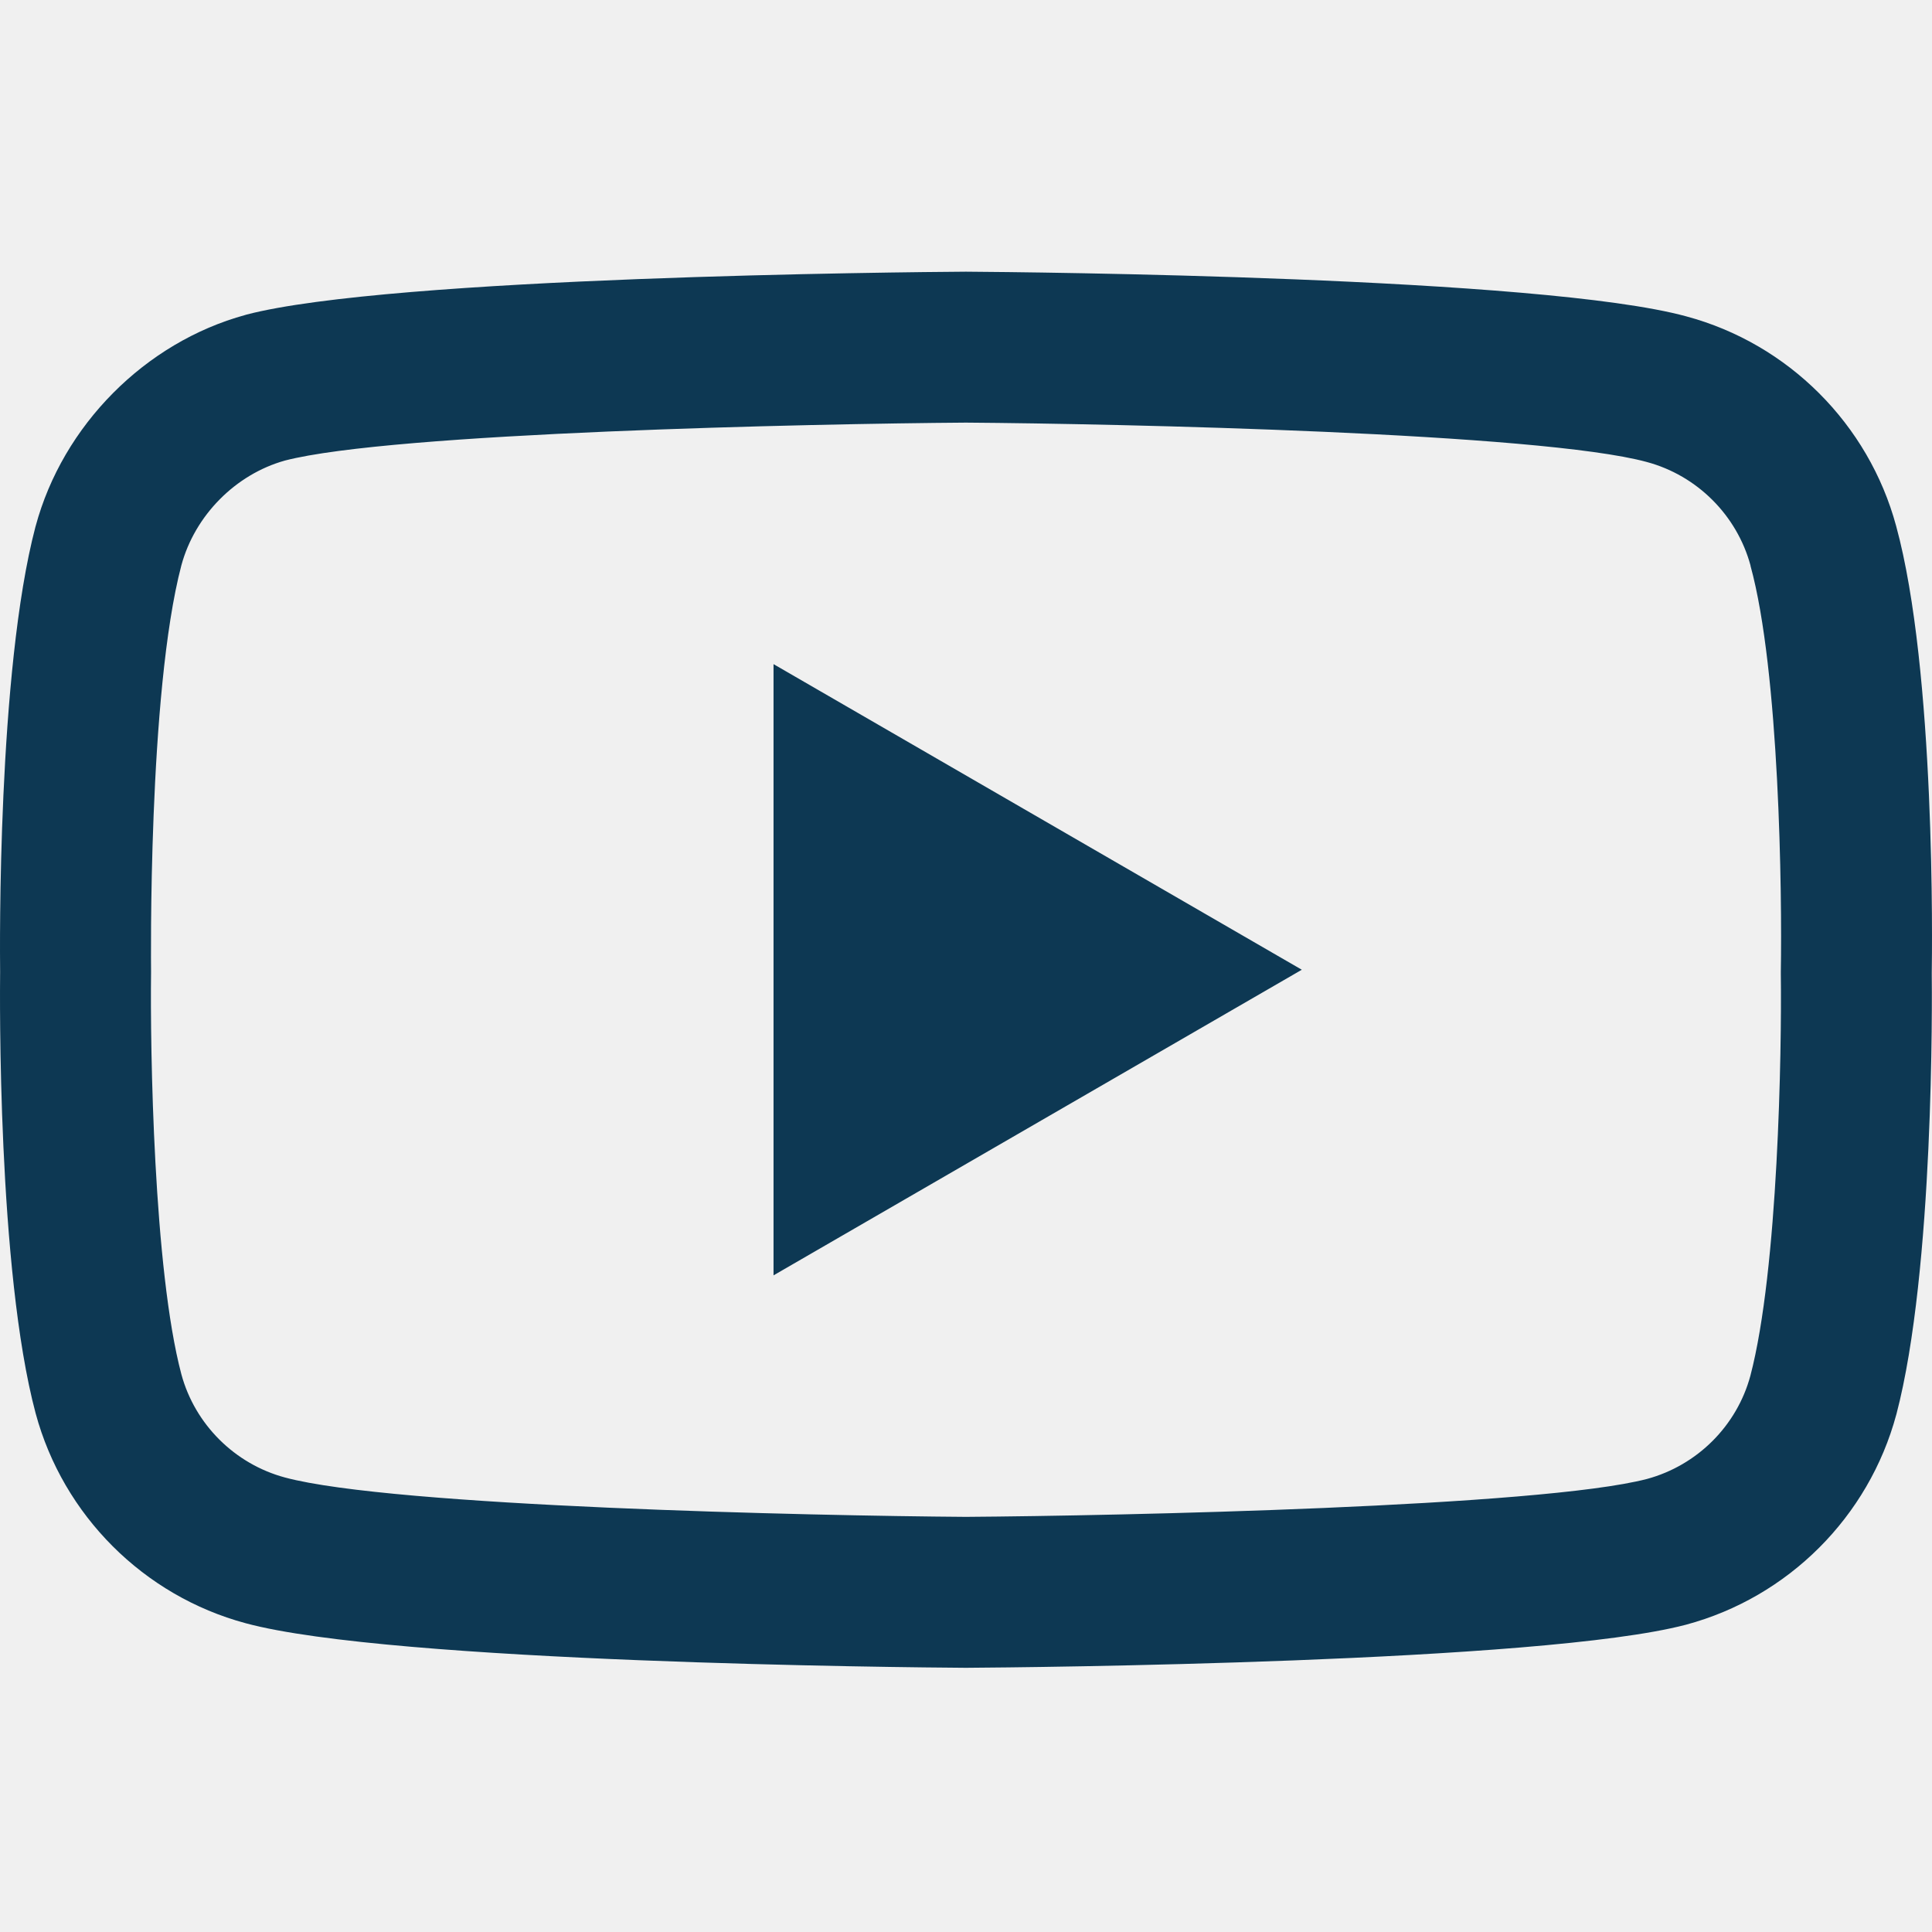
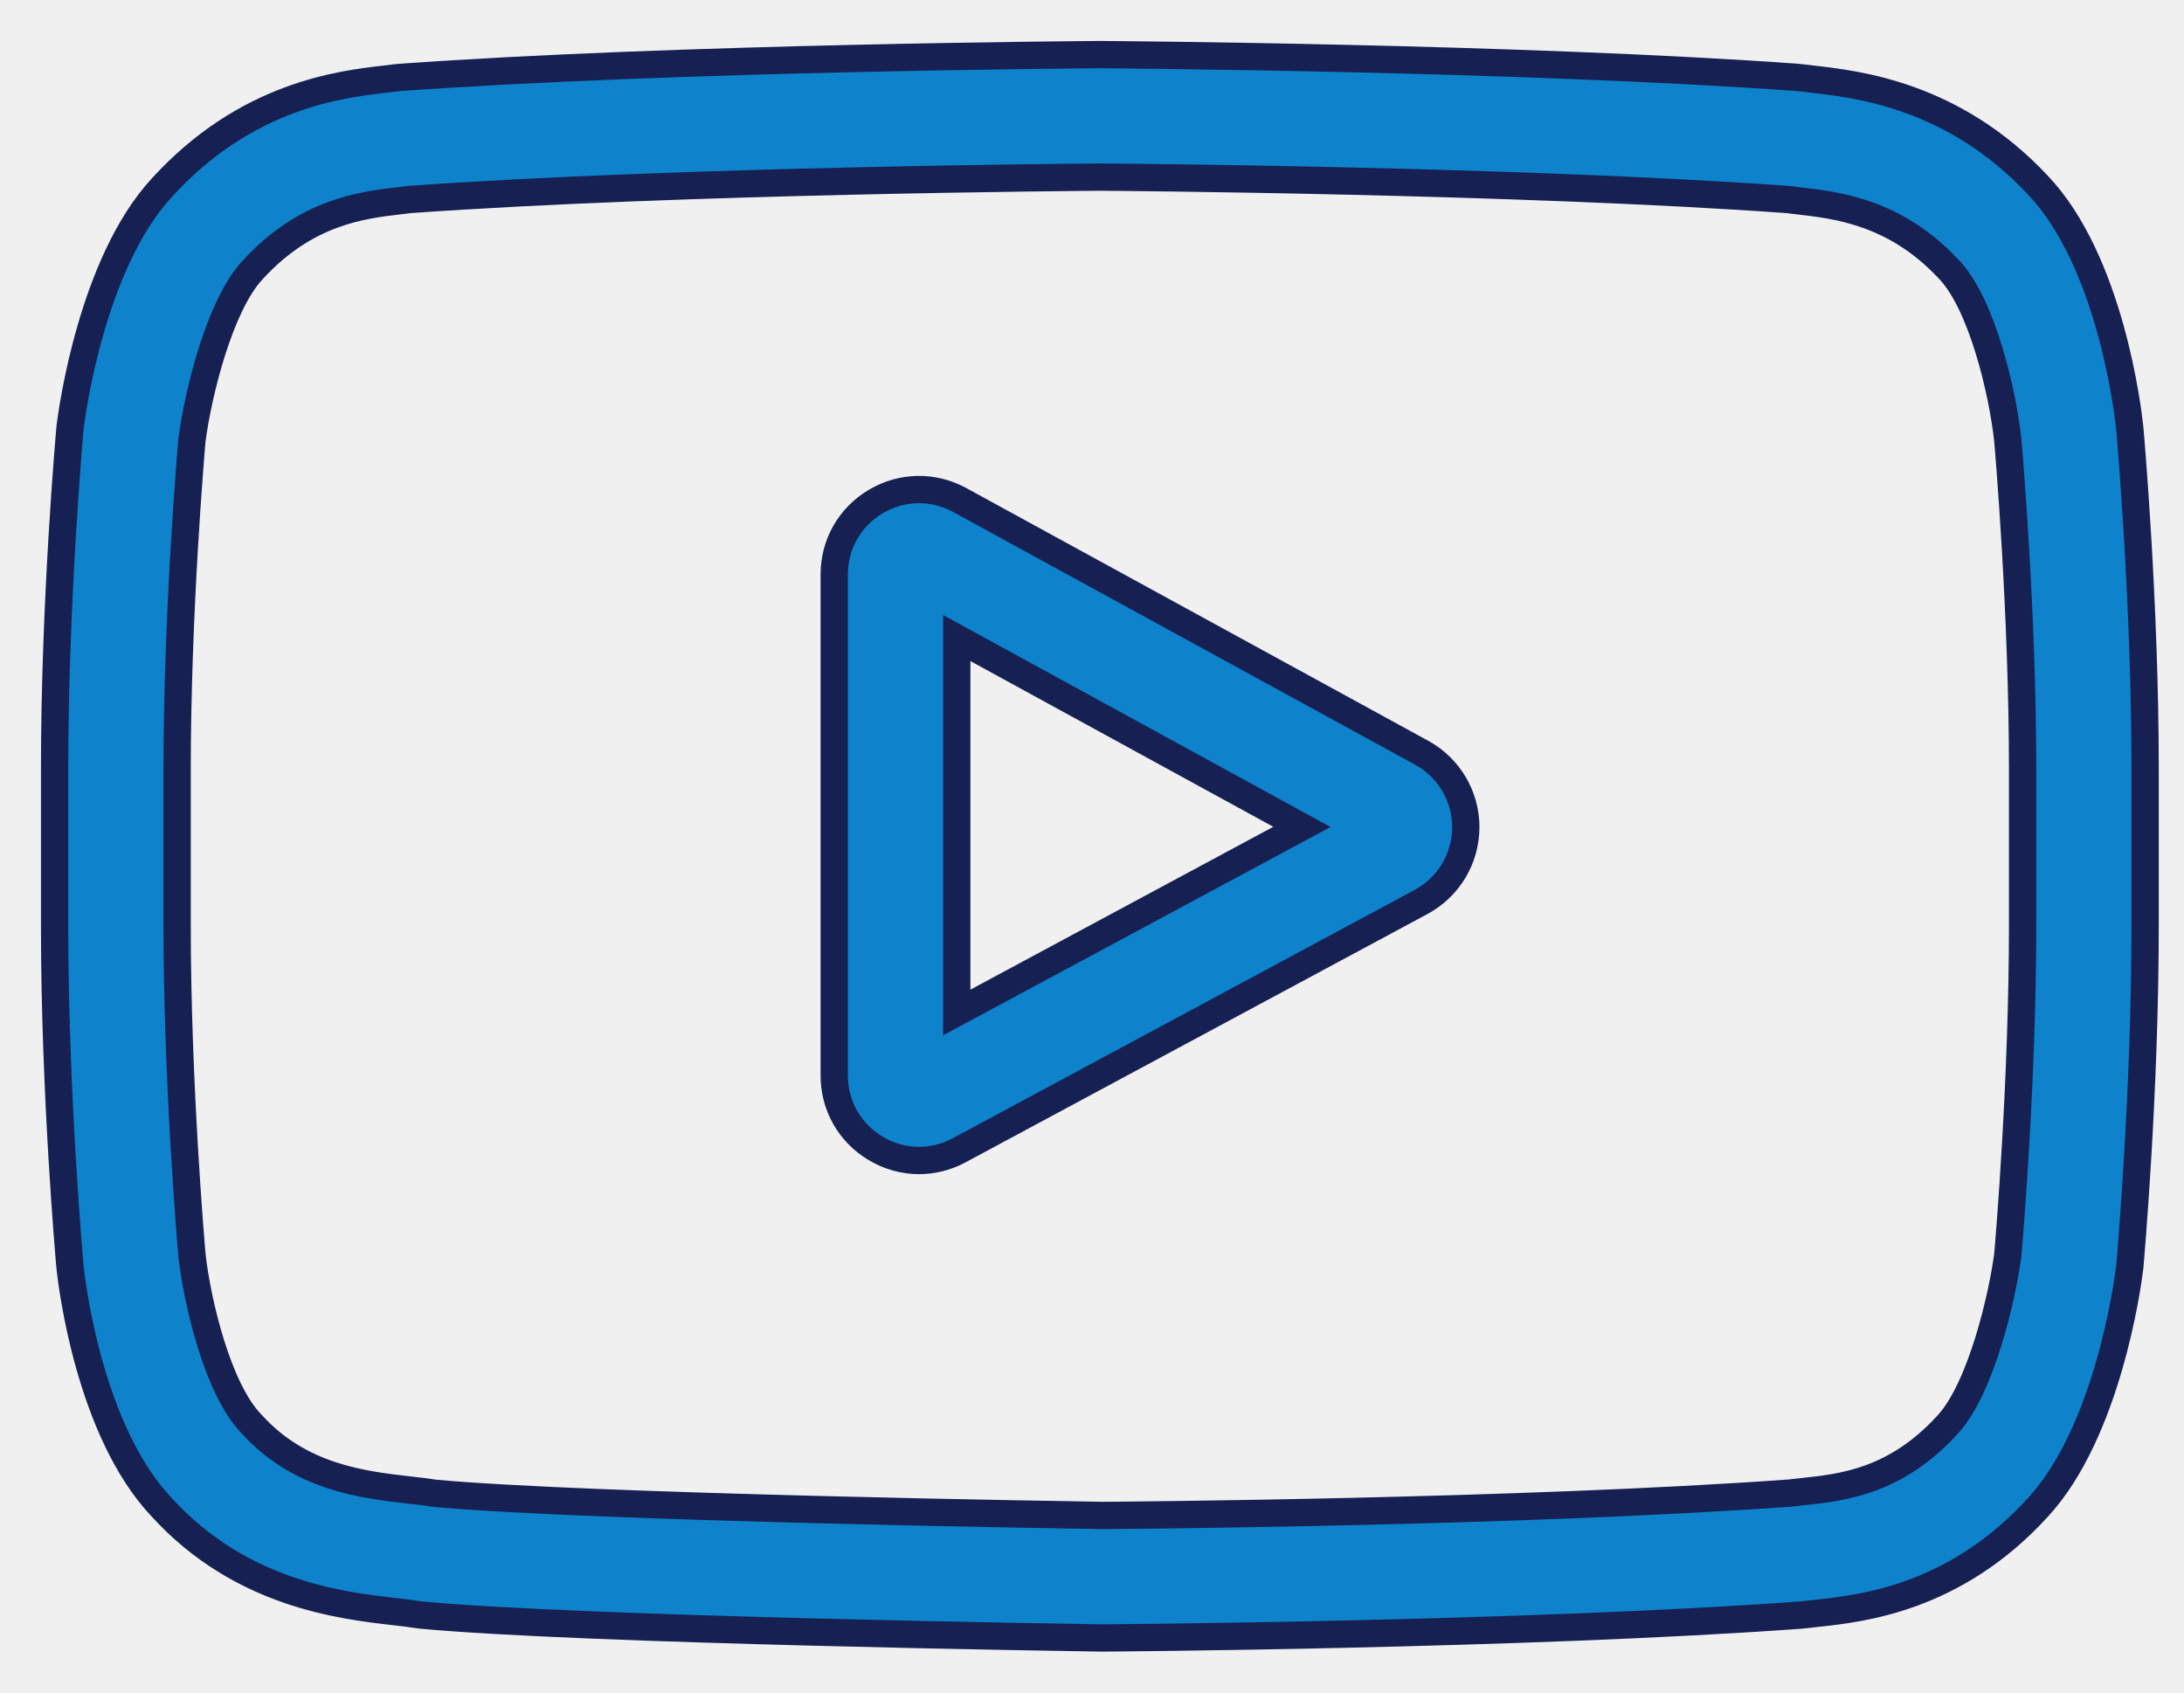
- <svg xmlns="http://www.w3.org/2000/svg" width="16" height="16" viewBox="0 0 16 16" fill="none">
-   <g clip-path="url(#clip0_2422_1725)">
-     <path d="M7.999 13.812C7.998 13.812 7.996 13.812 7.995 13.812C7.512 13.809 3.244 13.77 2.035 13.443C1.19 13.216 0.523 12.55 0.295 11.704C-0.022 10.516 -0.001 8.229 0.001 8.047C-0.001 7.865 -0.022 5.559 0.294 4.361C0.294 4.36 0.295 4.359 0.295 4.358C0.52 3.522 1.202 2.835 2.033 2.608C2.035 2.607 2.037 2.607 2.039 2.606C3.235 2.292 7.511 2.253 7.995 2.25H8.004C8.488 2.253 12.767 2.292 13.965 2.62C14.808 2.846 15.475 3.512 15.703 4.356C16.031 5.554 16.001 7.865 15.998 8.06C16 8.253 16.019 10.519 15.705 11.713C15.704 11.714 15.704 11.715 15.704 11.716C15.476 12.562 14.809 13.228 13.963 13.455C13.962 13.456 13.96 13.456 13.959 13.456C12.764 13.77 8.487 13.809 8.004 13.812C8.002 13.812 8.001 13.812 7.999 13.812ZM1.502 4.682C1.224 5.739 1.251 8.016 1.251 8.039V8.055C1.243 8.686 1.272 10.515 1.502 11.381C1.614 11.795 1.943 12.124 2.36 12.236C3.253 12.477 6.729 12.553 7.999 12.562C9.273 12.553 12.754 12.479 13.64 12.248C14.056 12.135 14.384 11.808 14.496 11.393C14.727 10.514 14.756 8.695 14.748 8.067C14.748 8.061 14.748 8.054 14.748 8.047C14.759 7.409 14.737 5.559 14.497 4.686C14.497 4.685 14.497 4.684 14.497 4.683C14.384 4.267 14.055 3.938 13.638 3.826C12.755 3.585 9.273 3.509 7.999 3.5C6.726 3.509 3.248 3.583 2.36 3.814C1.951 3.928 1.614 4.268 1.502 4.682ZM6.406 10.562V5.5L10.781 8.031L6.406 10.562Z" fill="#0D3853" />
-   </g>
-   <defs>
-     <clipPath id="clip0_2422_1725">
-       <rect width="16" height="16" fill="white" />
-     </clipPath>
-   </defs>
+ <svg xmlns="http://www.w3.org/2000/svg" width="40" height="31" viewBox="0 0 40 31" fill="none">
+   <path d="M26.038 13.787L17.579 9.159C17.093 8.893 16.518 8.903 16.041 9.185C15.564 9.468 15.279 9.967 15.279 10.522V19.699C15.279 20.251 15.562 20.749 16.036 21.032C16.283 21.18 16.558 21.255 16.832 21.255C17.084 21.255 17.337 21.192 17.569 21.067L26.028 16.519C26.53 16.248 26.843 15.726 26.846 15.156C26.848 14.585 26.538 14.061 26.038 13.787ZM17.523 18.544V11.686L23.845 15.145L17.523 18.544Z" fill="#0E83CC" stroke="#162052" stroke-width="0.5" />
+   <path d="M39.007 7.845L39.005 7.827C38.972 7.519 38.65 4.778 37.317 3.383C35.777 1.743 34.03 1.544 33.191 1.449C33.121 1.441 33.057 1.433 33 1.426L32.933 1.419C27.872 1.051 20.227 1.001 20.151 1L20.144 1L20.137 1C20.061 1.001 12.416 1.051 7.309 1.419L7.242 1.426C7.187 1.433 7.127 1.44 7.062 1.448C6.232 1.543 4.505 1.743 2.96 3.442C1.691 4.821 1.324 7.504 1.286 7.805L1.282 7.845C1.27 7.973 1 11.026 1 14.091V16.956C1 20.02 1.27 23.073 1.282 23.202L1.284 23.221C1.316 23.524 1.639 26.215 2.965 27.61C4.413 29.195 6.245 29.405 7.23 29.518C7.385 29.535 7.519 29.551 7.611 29.567L7.699 29.579C10.622 29.857 19.785 29.994 20.174 30L20.186 30L20.197 30C20.274 29.999 27.918 29.949 32.98 29.581L33.047 29.574C33.11 29.566 33.182 29.558 33.261 29.55C34.087 29.462 35.805 29.28 37.328 27.604C38.597 26.224 38.965 23.542 39.002 23.241L39.007 23.202C39.018 23.073 39.288 20.02 39.288 16.956V14.091C39.288 11.026 39.018 7.973 39.007 7.845ZM37.044 16.956C37.044 19.792 36.797 22.714 36.773 22.982C36.678 23.721 36.291 25.418 35.673 26.09C34.719 27.139 33.74 27.243 33.025 27.319C32.938 27.328 32.858 27.337 32.786 27.346C27.89 27.7 20.534 27.754 20.195 27.756C19.815 27.75 10.786 27.612 7.952 27.349C7.807 27.325 7.65 27.307 7.485 27.289C6.646 27.192 5.498 27.061 4.616 26.09L4.595 26.068C3.987 25.435 3.611 23.848 3.516 22.991C3.498 22.788 3.244 19.832 3.244 16.956V14.091C3.244 11.257 3.491 8.339 3.515 8.065C3.628 7.195 4.023 5.601 4.616 4.956C5.598 3.875 6.634 3.756 7.32 3.676C7.385 3.669 7.446 3.662 7.502 3.654C12.47 3.299 19.878 3.246 20.144 3.244C20.41 3.245 27.816 3.299 32.739 3.654C32.799 3.662 32.865 3.67 32.936 3.678C33.641 3.758 34.707 3.88 35.684 4.923L35.693 4.932C36.301 5.565 36.677 7.18 36.772 8.054C36.789 8.246 37.044 11.208 37.044 14.091V16.956Z" fill="#0E83CC" stroke="#162052" stroke-width="0.5" />
</svg>
